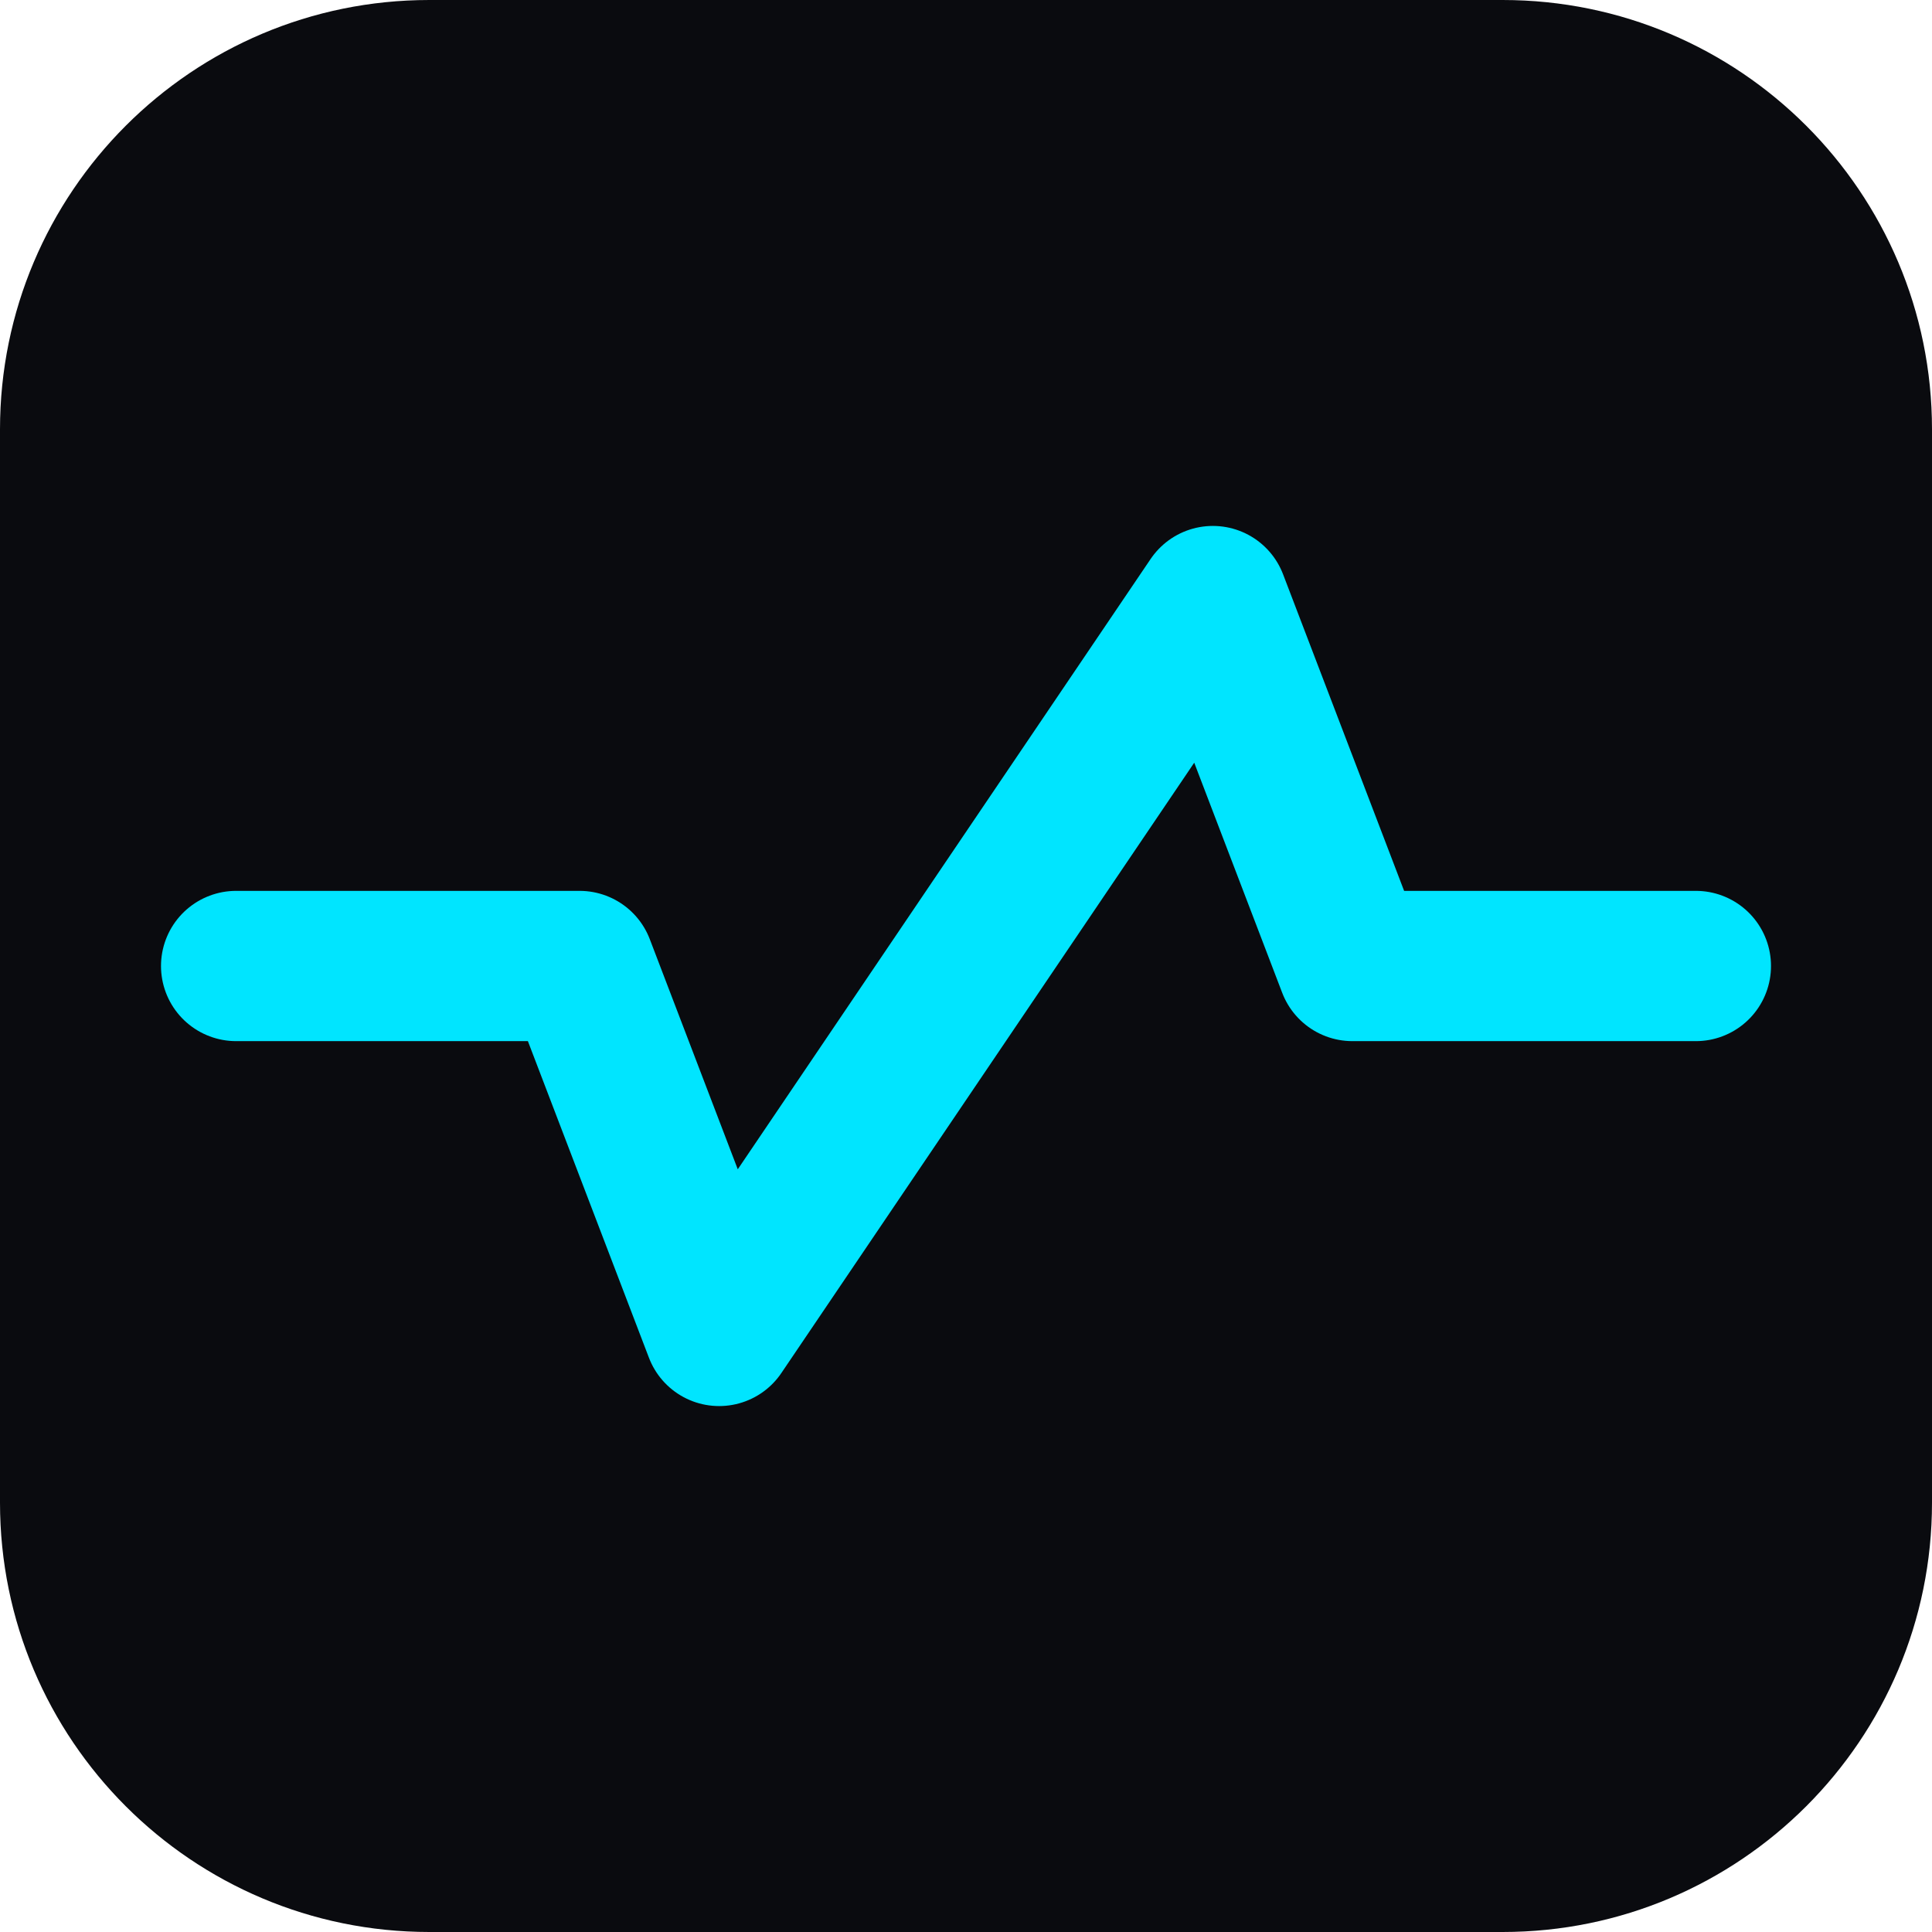
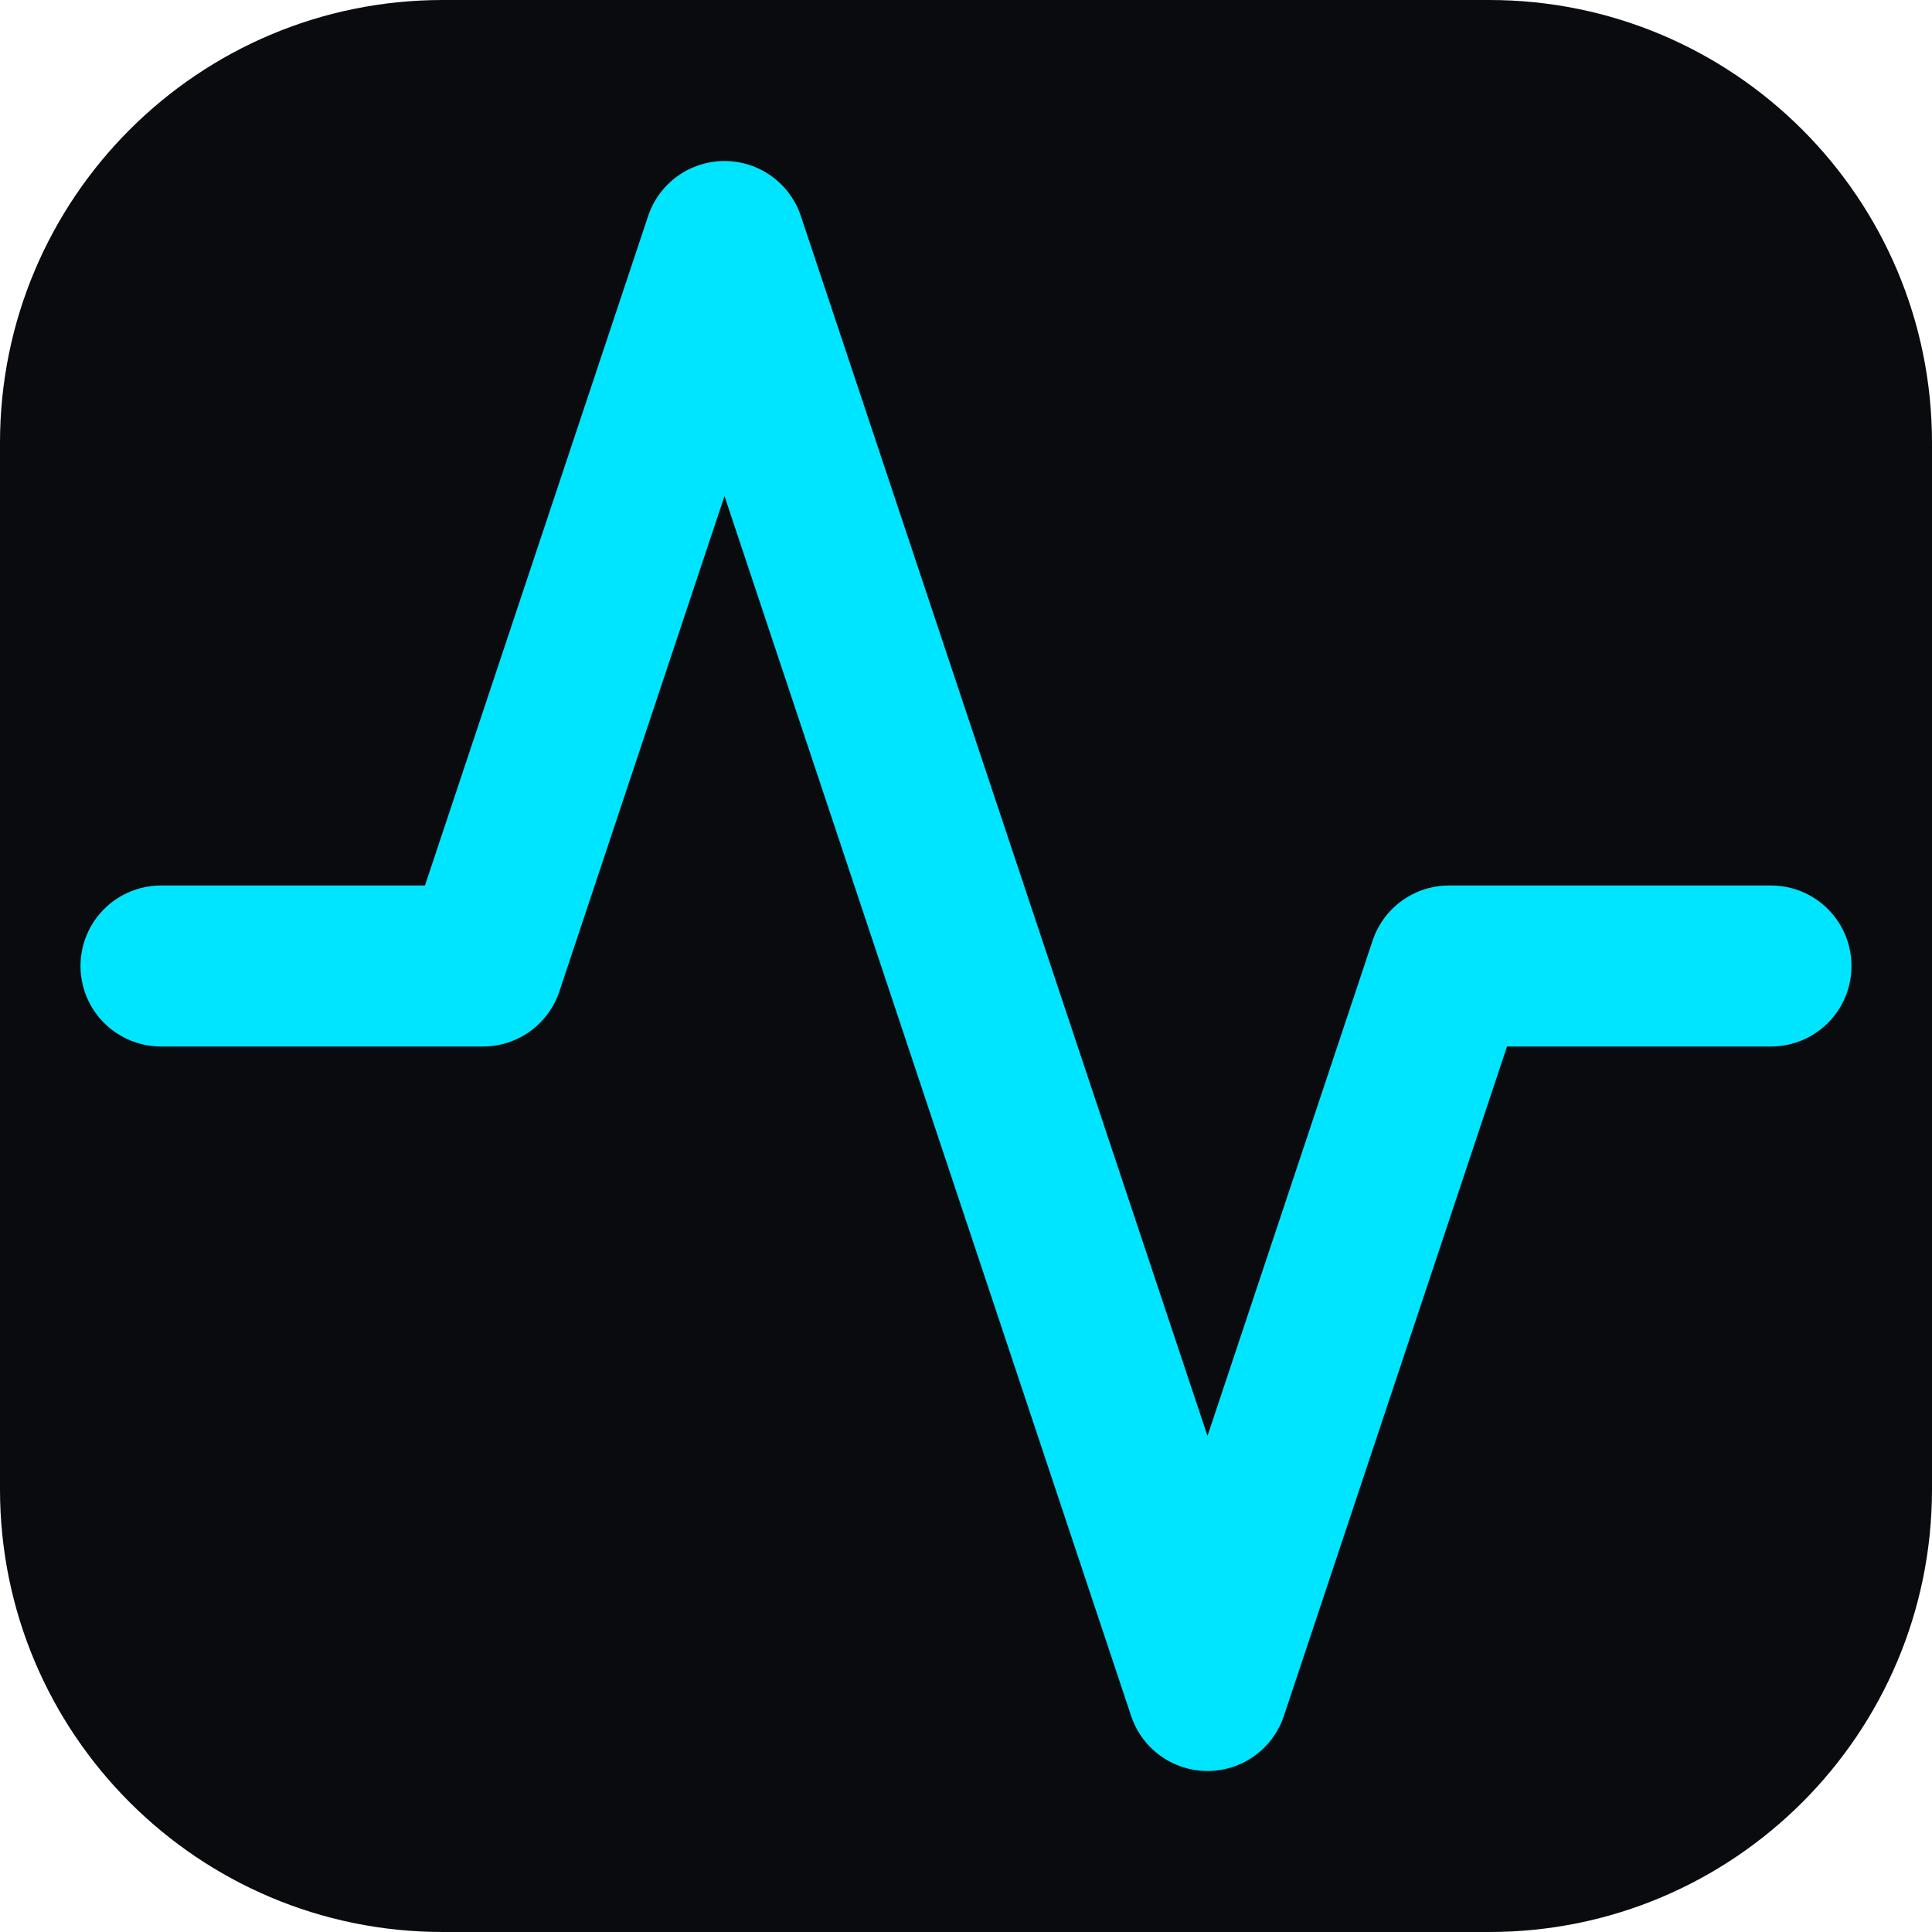
- <svg xmlns="http://www.w3.org/2000/svg" width="180" height="180" viewBox="0 0 180 180" fill="none">
-   <rect width="180" height="180" rx="40" fill="#0a0b0f" />
-   <polyline points="22,90 54,90 67,124 113,56 126,90 158,90" fill="none" stroke="#00e5ff" stroke-width="14" stroke-linecap="round" stroke-linejoin="round" />
+ <svg xmlns="http://www.w3.org/2000/svg" width="180" height="180" viewBox="0 0 24 24" fill="none">
+   <rect width="24" height="24" rx="5.5" fill="#0a0b0f" />
+   <path d="M22 12h-4l-3 9L9 3l-3 9H2" stroke="#00e5ff" stroke-width="2" stroke-linecap="round" stroke-linejoin="round" />
</svg>
